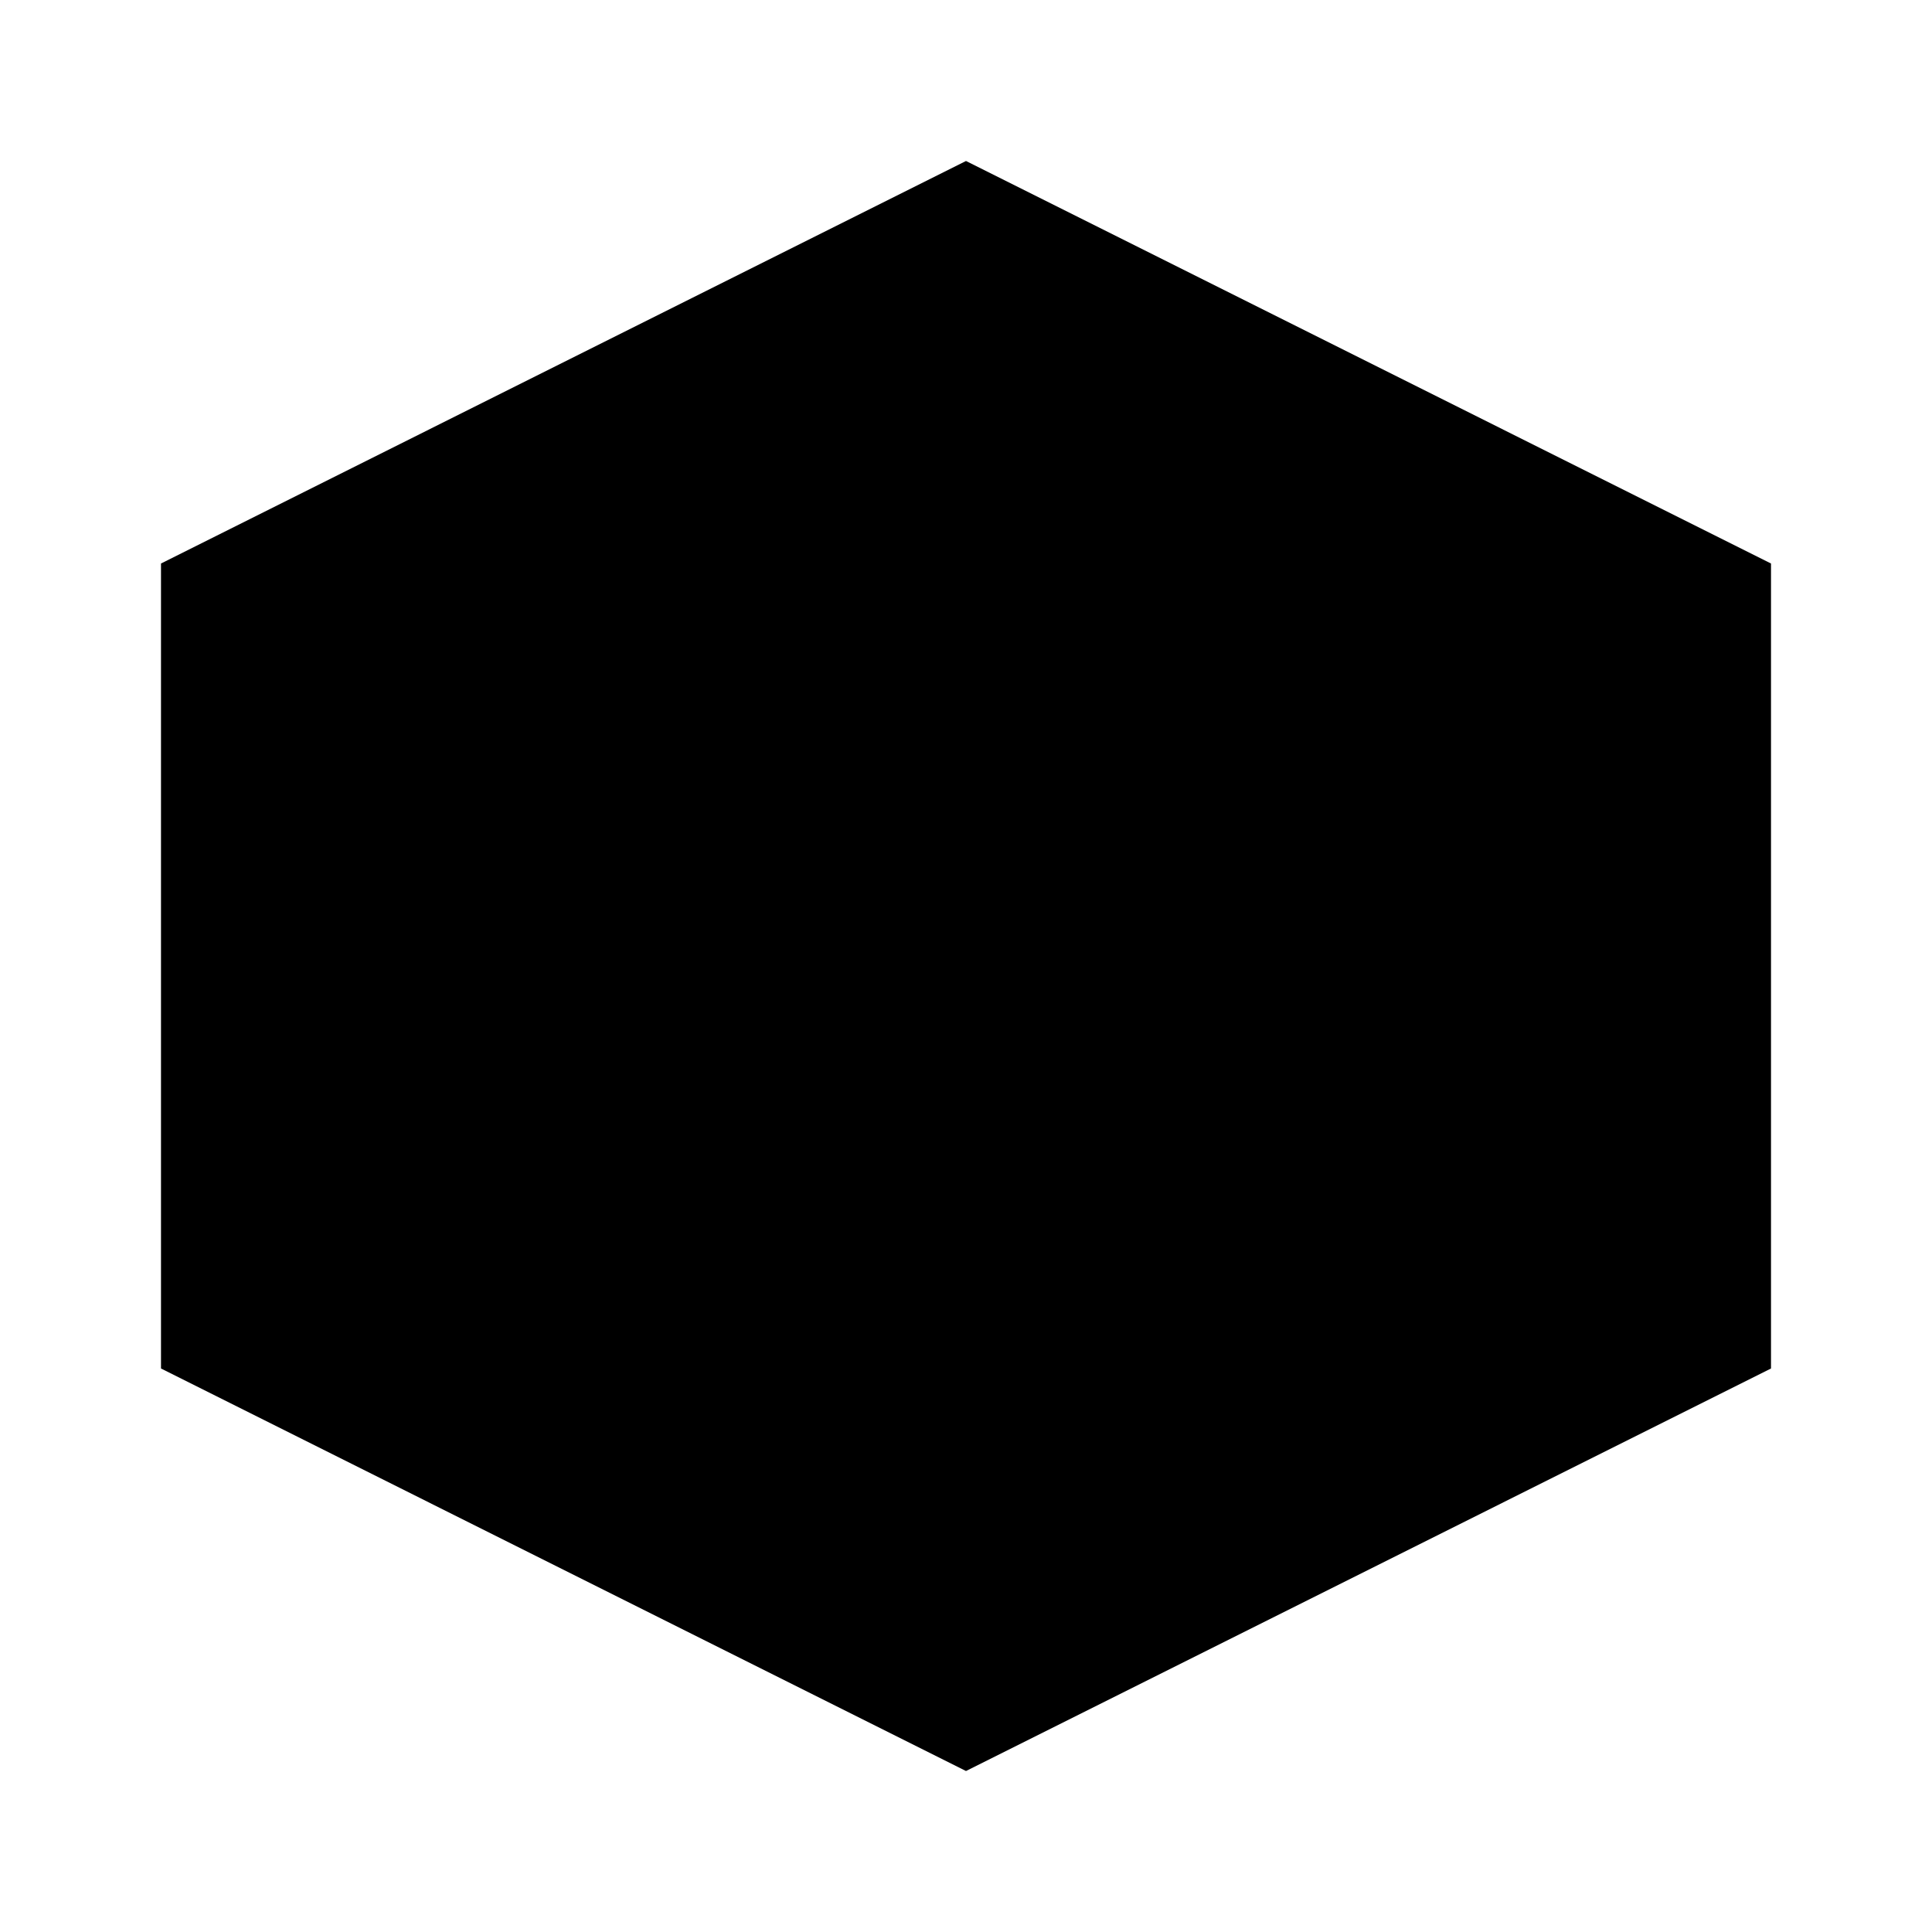
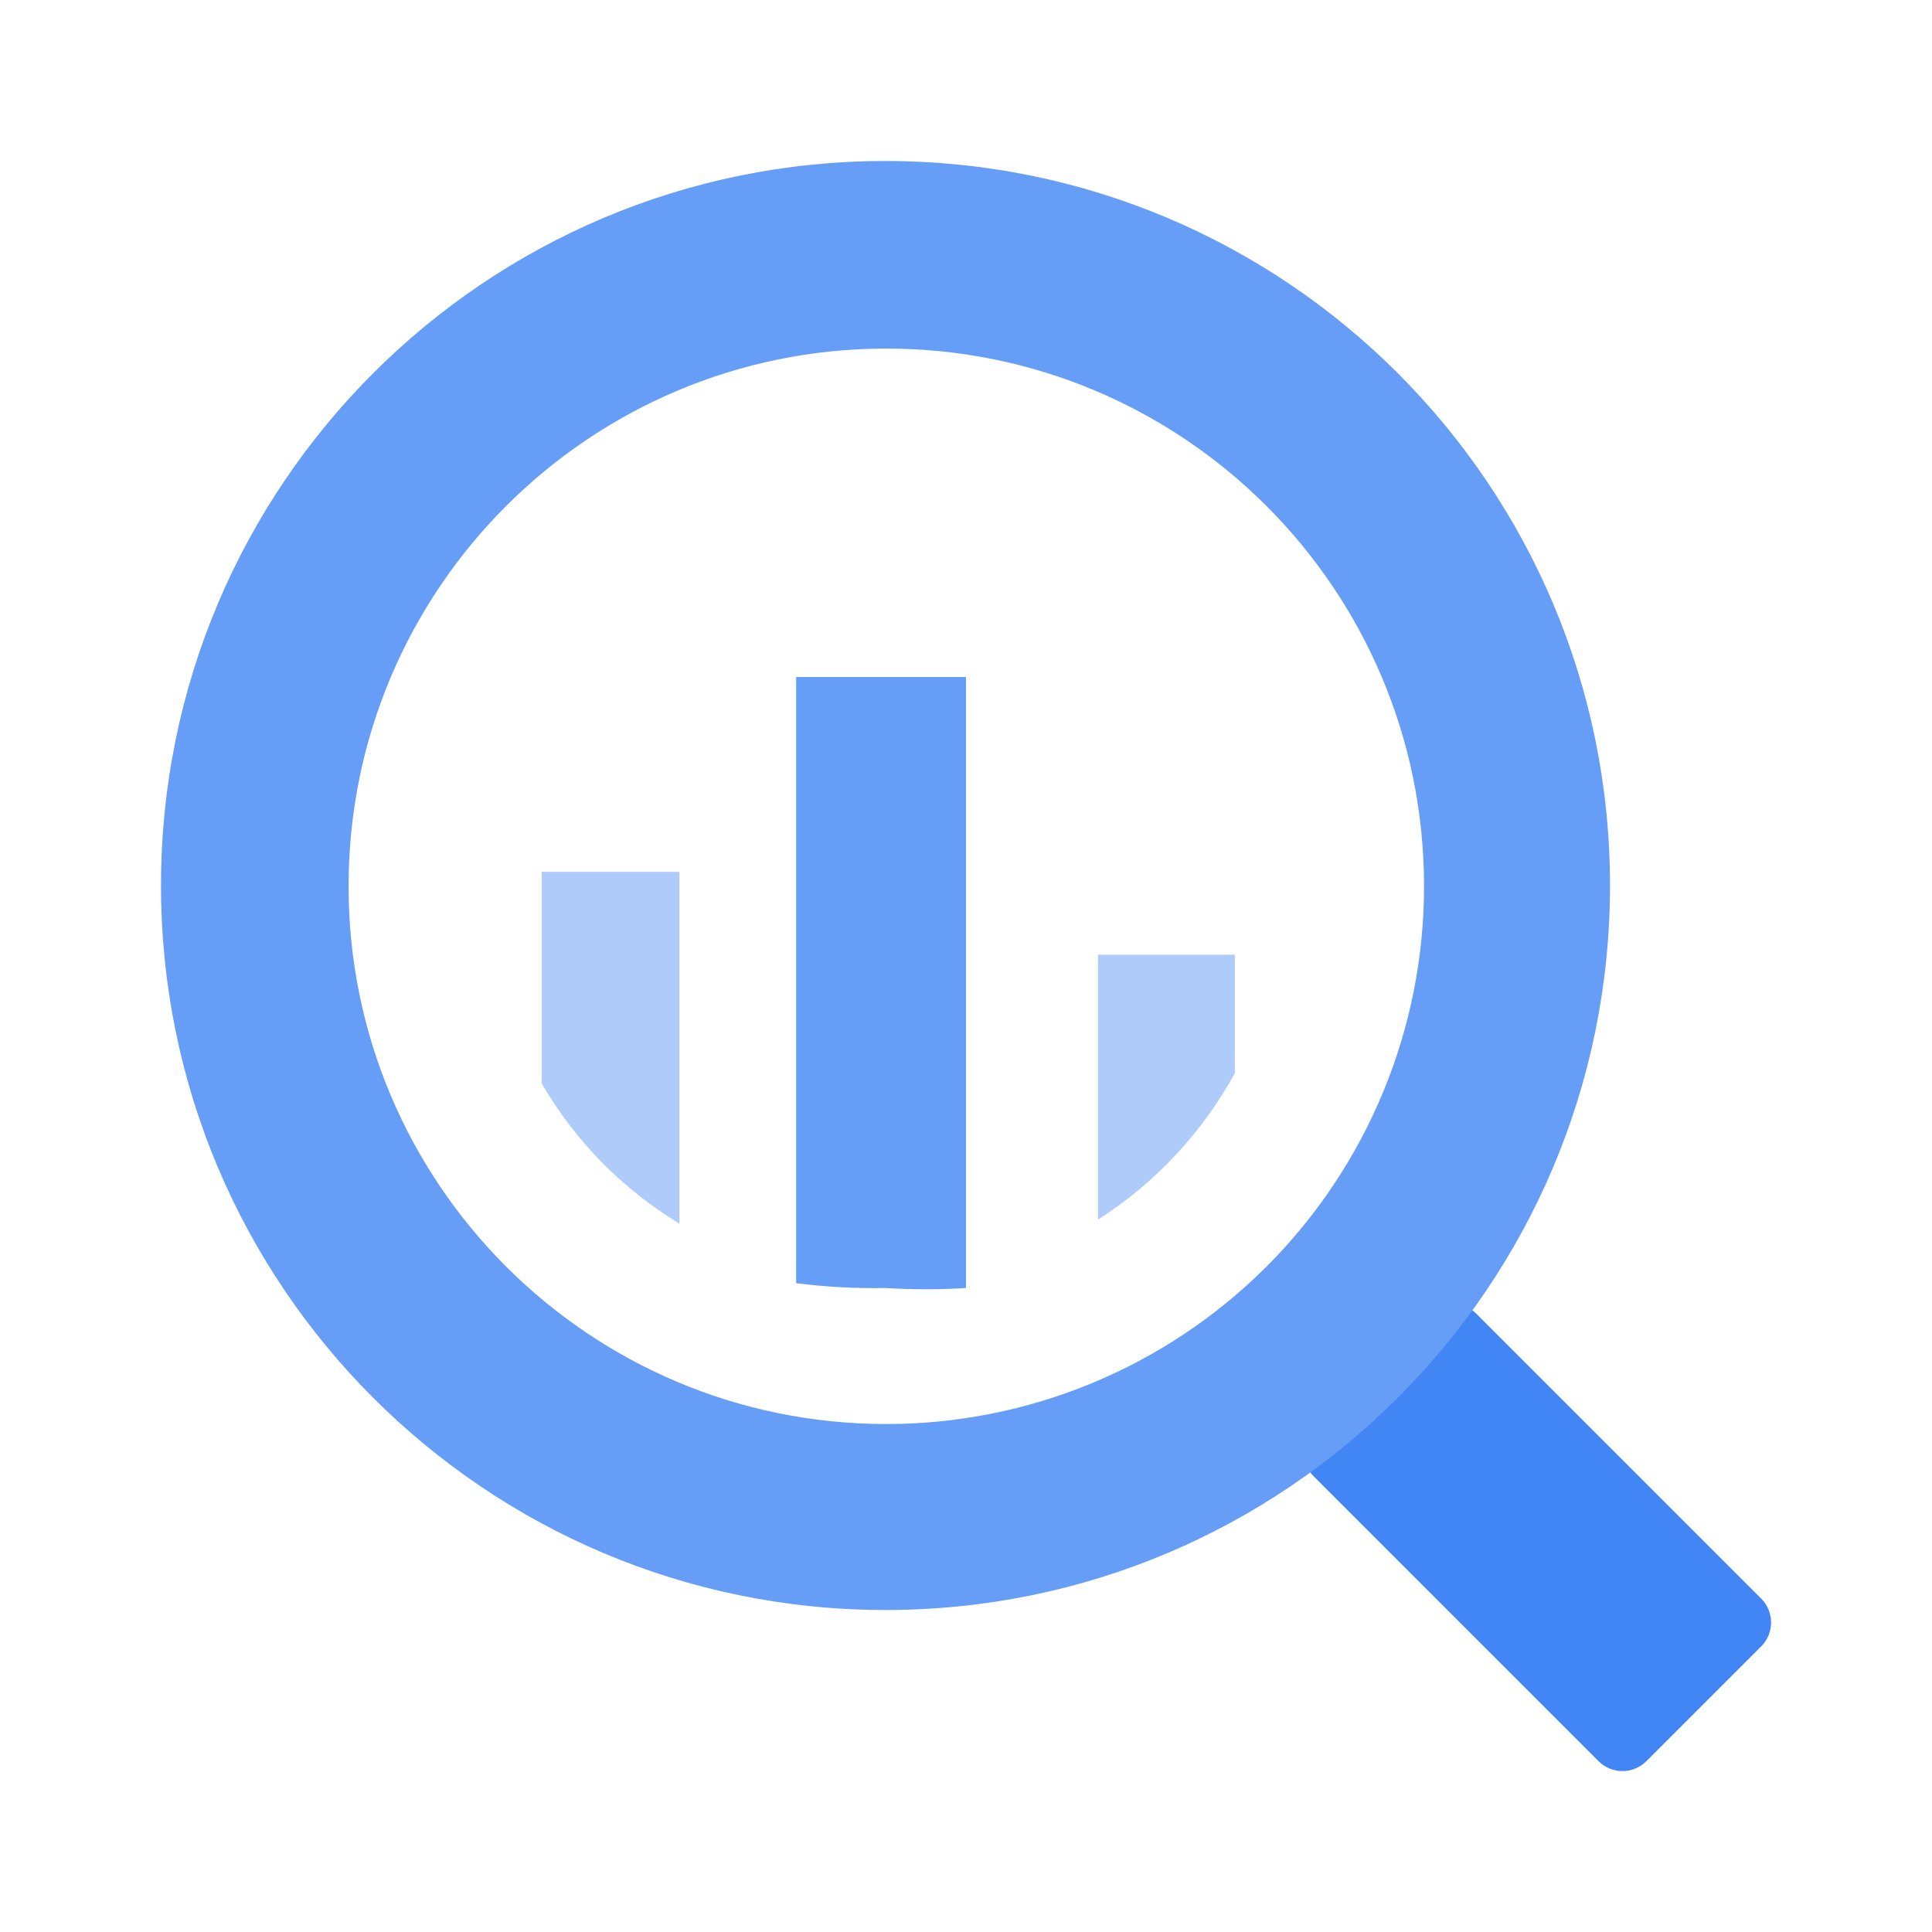
- <svg xmlns="http://www.w3.org/2000/svg" viewBox="0 0 24 24" fill="currentColor">
-   <path d="M12 2L2 7v10l10 5 10-5V7L12 2z" />
-   <path d="M12 6l6 3.5v7L12 18l-6-3.5v-7L12 6z" />
-   <path d="M8 10h8M8 12h8M8 14h6" />
-   <path d="M10 8h4M10 16h4" />
+ <svg xmlns="http://www.w3.org/2000/svg" width="24px" height="24px" viewBox="0 0 24 24">
+   <defs>
+     <style>.cls-1{fill:#aecbfa;}.cls-1,.cls-2,.cls-3{fill-rule:evenodd;}.cls-2{fill:#669df6;}.cls-3{fill:#4285f4;}</style>
+   </defs>
+   <g data-name="Product Icons">
+     <g>
+       <path class="cls-1" d="M6.73,10.83v2.63A4.91,4.91,0,0,0,8.44,15.2V10.83Z" />
+       <path class="cls-2" d="M9.89,8.41v7.53A7.62,7.62,0,0,0,11,16,8,8,0,0,0,12,16V8.41Z" />
+       <path class="cls-1" d="M13.64,11.86v3.29a5,5,0,0,0,1.7-1.82V11.86Z" />
+       <path class="cls-3" d="M17.74,16.32l-1.42,1.42a.42.42,0,0,0,0,.6l3.54,3.54a.42.42,0,0,0,.59,0l1.43-1.43a.42.42,0,0,0,0-.59l-3.54-3.54a.42.42,0,0,0-.6,0" />
+       <path class="cls-2" d="M11,2a9,9,0,1,0,9,9,9,9,0,0,0-9-9m0,15.69A6.68,6.68,0,1,1,17.69,11,6.68,6.68,0,0,1,11,17.69" />
+     </g>
+   </g>
</svg>
